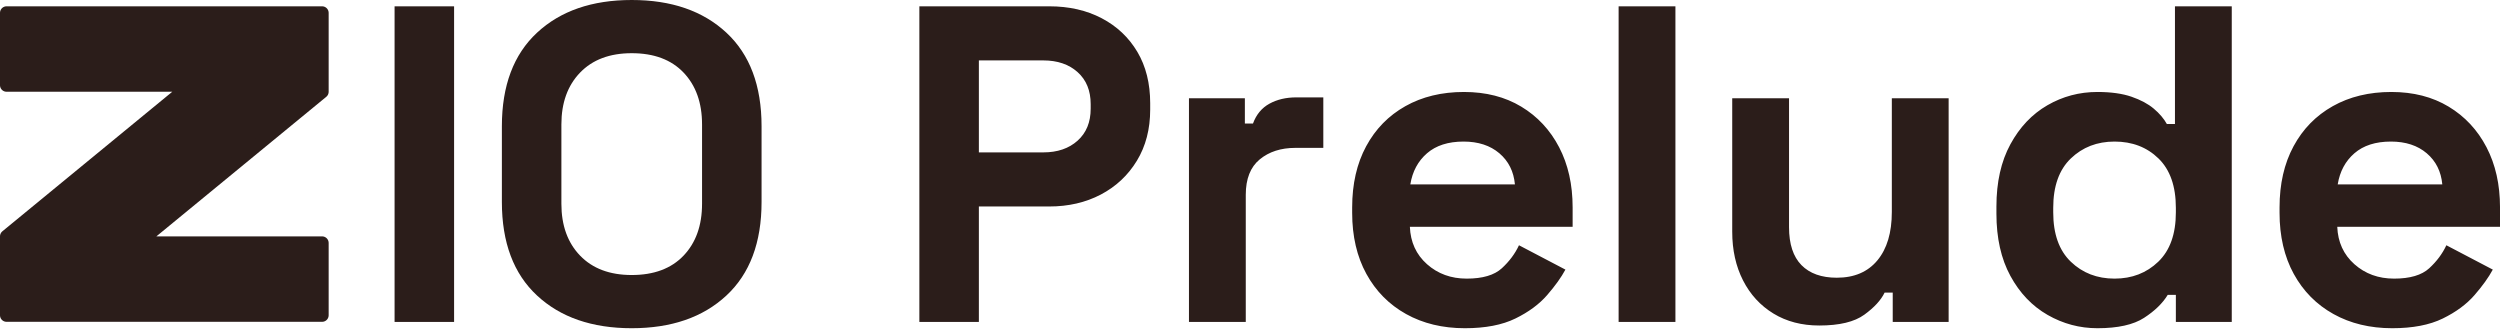
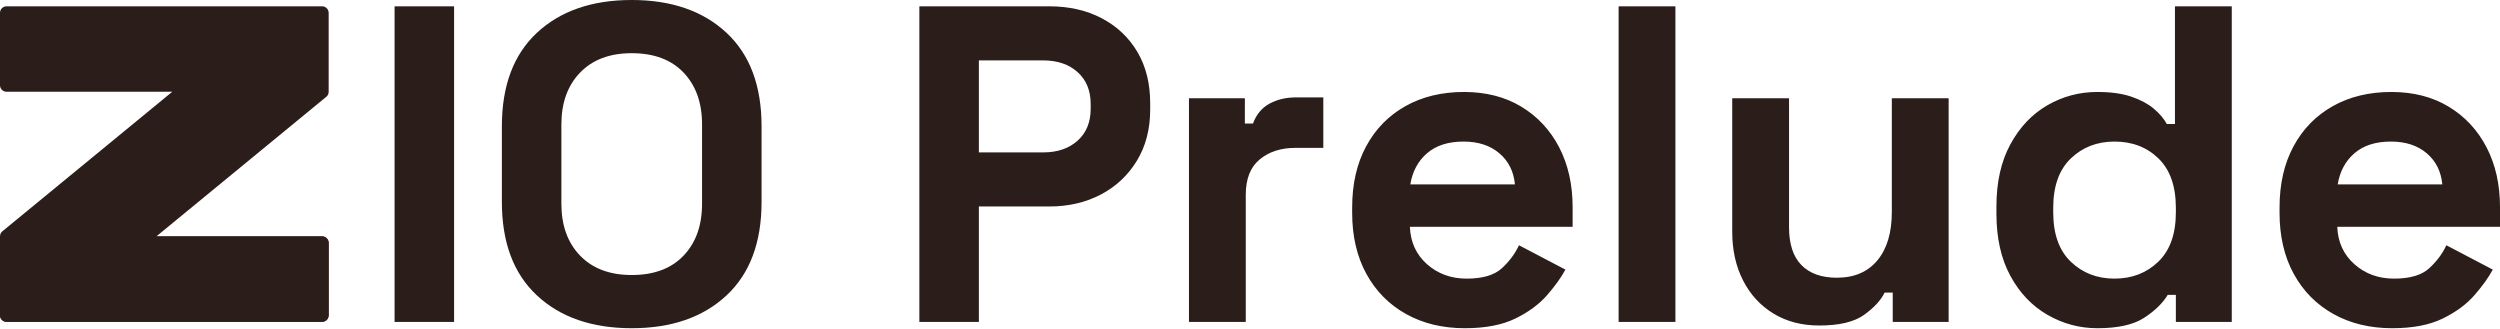
<svg xmlns="http://www.w3.org/2000/svg" viewBox="0 -714 5545.17 728" width="1386.29" height="182.0" role="img" aria-label="ZIO Prelude">
  <g transform="translate(-72.92 -787.5) scale(7.29)">
    <polygon points="12,14 108,14 108,38 52,84 108,84 108,106 12,106 12,82 68,36 12,36" fill="#2B1D1A" stroke="#2B1D1A" stroke-width="4" stroke-linejoin="round" />
-     <rect x="12" y="84" width="96" height="22" fill="#2B1D1A" />
+     <rect x="12" y="84" width="96" height="22" fill="#2B1D1A" stroke="#2B1D1A" stroke-width="4" stroke-linejoin="round" />
  </g>
  <path fill="#2B1D1A" d="M875.2 0.0V-700.0H1007.2V0.0ZM1401.2 14.0Q1269.2 14.0 1191.2 -58.5Q1113.2 -131.0 1113.2 -266.0V-434.0Q1113.2 -569.0 1191.2 -641.5Q1269.2 -714.0 1401.2 -714.0Q1533.2 -714.0 1611.2 -641.5Q1689.2 -569.0 1689.2 -434.0V-266.0Q1689.2 -131.0 1611.2 -58.5Q1533.2 14.0 1401.2 14.0ZM1401.2 -104.0Q1475.2 -104.0 1516.2 -147.0Q1557.2 -190.0 1557.2 -262.0V-438.0Q1557.2 -510.0 1516.2 -553.0Q1475.2 -596.0 1401.2 -596.0Q1328.2 -596.0 1286.7 -553.0Q1245.2 -510.0 1245.2 -438.0V-262.0Q1245.2 -190.0 1286.7 -147.0Q1328.2 -104.0 1401.2 -104.0Z" />
  <path fill="#2B1D1A" d="M2039.2 0.0V-700.0H2327.2Q2393.2 -700.0 2443.7 -673.5Q2494.2 -647.0 2522.7 -599.0Q2551.2 -551.0 2551.2 -485.0V-471.0Q2551.2 -406.0 2521.7 -357.5Q2492.2 -309.0 2441.7 -282.5Q2391.2 -256.0 2327.2 -256.0H2171.2V0.0ZM2171.2 -376.0H2314.2Q2361.2 -376.0 2390.2 -402.0Q2419.2 -428.0 2419.2 -473.0V-483.0Q2419.2 -528.0 2390.2 -554.0Q2361.2 -580.0 2314.2 -580.0H2171.2ZM2637.2 0.0V-496.0H2761.2V-440.0H2779.2Q2790.2 -470.0 2815.7 -484.0Q2841.2 -498.0 2875.2 -498.0H2935.2V-386.0H2873.2Q2825.2 -386.0 2794.2 -360.5Q2763.2 -335.0 2763.2 -282.0V0.0ZM3249.2 14.0Q3175.2 14.0 3118.7 -17.5Q3062.2 -49.0 3030.7 -106.5Q2999.2 -164.0 2999.2 -242.0V-254.0Q2999.2 -332.0 3030.2 -389.5Q3061.2 -447.0 3117.2 -478.5Q3173.2 -510.0 3247.2 -510.0Q3320.2 -510.0 3374.2 -477.5Q3428.2 -445.0 3458.2 -387.5Q3488.2 -330.0 3488.2 -254.0V-211.0H3127.2Q3129.2 -160.0 3165.2 -128.0Q3201.2 -96.0 3253.2 -96.0Q3306.2 -96.0 3331.2 -119.0Q3356.2 -142.0 3369.2 -170.0L3472.2 -116.0Q3458.2 -90.0 3431.7 -59.5Q3405.2 -29.0 3361.2 -7.5Q3317.2 14.0 3249.2 14.0ZM3128.2 -305.0H3360.2Q3356.2 -348.0 3325.7 -374.0Q3295.2 -400.0 3246.2 -400.0Q3195.2 -400.0 3165.2 -374.0Q3135.2 -348.0 3128.2 -305.0ZM3590.2 0.0V-700.0H3716.2V0.0ZM4035.2 8.0Q3977.2 8.0 3933.7 -18.5Q3890.2 -45.0 3866.2 -92.0Q3842.2 -139.0 3842.2 -200.0V-496.0H3968.2V-210.0Q3968.2 -154.0 3995.7 -126.0Q4023.2 -98.0 4074.2 -98.0Q4132.2 -98.0 4164.2 -136.5Q4196.2 -175.0 4196.2 -244.0V-496.0H4322.2V0.0H4198.2V-65.0H4180.2Q4168.2 -40.0 4135.2 -16.0Q4102.2 8.0 4035.2 8.0ZM4652.2 14.0Q4593.2 14.0 4541.7 -15.5Q4490.2 -45.0 4459.2 -102.0Q4428.2 -159.0 4428.2 -240.0V-256.0Q4428.2 -337.0 4459.2 -394.0Q4490.2 -451.0 4541.2 -480.5Q4592.2 -510.0 4652.2 -510.0Q4697.2 -510.0 4727.7 -499.5Q4758.2 -489.0 4777.2 -473.0Q4796.2 -457.0 4806.2 -439.0H4824.2V-700.0H4950.2V0.0H4826.2V-60.0H4808.2Q4791.2 -32.0 4755.7 -9.0Q4720.2 14.0 4652.2 14.0ZM4690.2 -96.0Q4748.2 -96.0 4787.2 -133.5Q4826.2 -171.0 4826.2 -243.0V-253.0Q4826.2 -325.0 4787.7 -362.5Q4749.2 -400.0 4690.2 -400.0Q4632.2 -400.0 4593.2 -362.5Q4554.2 -325.0 4554.2 -253.0V-243.0Q4554.2 -171.0 4593.2 -133.5Q4632.2 -96.0 4690.2 -96.0ZM5306.2 14.0Q5232.2 14.0 5175.7 -17.5Q5119.2 -49.0 5087.7 -106.5Q5056.2 -164.0 5056.2 -242.0V-254.0Q5056.2 -332.0 5087.2 -389.5Q5118.2 -447.0 5174.2 -478.5Q5230.2 -510.0 5304.2 -510.0Q5377.2 -510.0 5431.2 -477.5Q5485.2 -445.0 5515.2 -387.5Q5545.2 -330.0 5545.2 -254.0V-211.0H5184.2Q5186.2 -160.0 5222.2 -128.0Q5258.2 -96.0 5310.2 -96.0Q5363.2 -96.0 5388.2 -119.0Q5413.2 -142.0 5426.2 -170.0L5529.2 -116.0Q5515.2 -90.0 5488.7 -59.5Q5462.2 -29.0 5418.2 -7.5Q5374.2 14.0 5306.2 14.0ZM5185.2 -305.0H5417.2Q5413.2 -348.0 5382.7 -374.0Q5352.2 -400.0 5303.2 -400.0Q5252.2 -400.0 5222.2 -374.0Q5192.2 -348.0 5185.2 -305.0Z" />
</svg>
